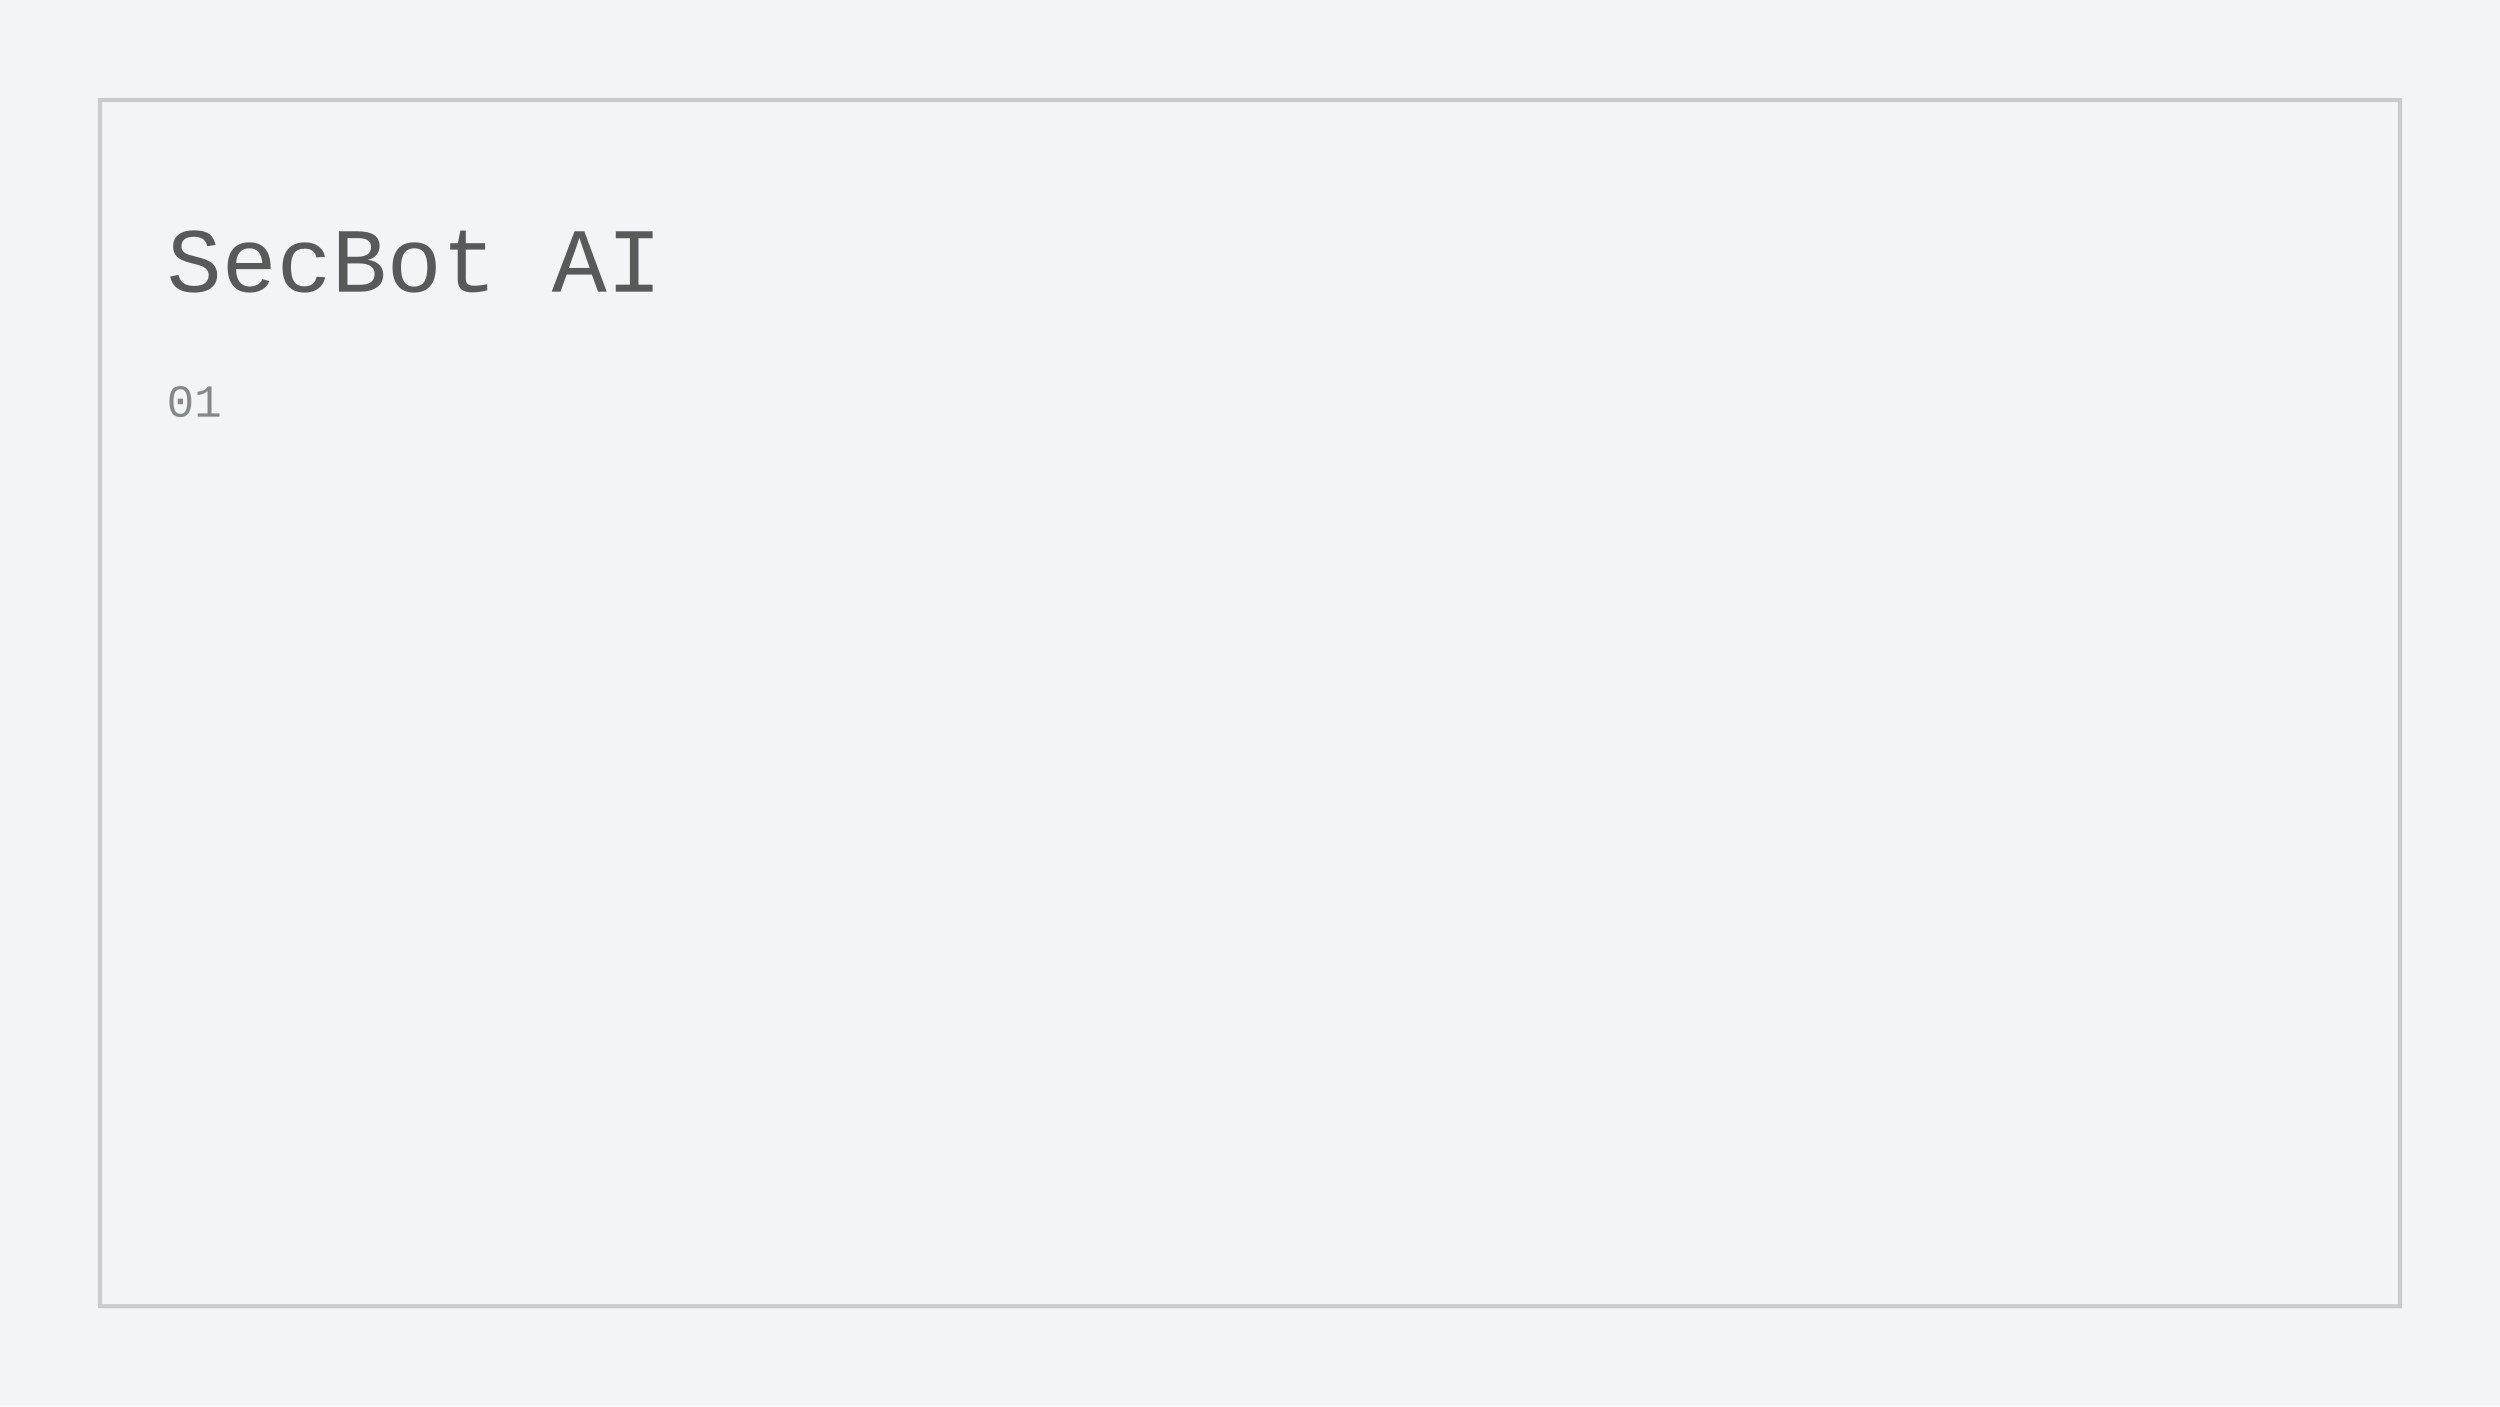
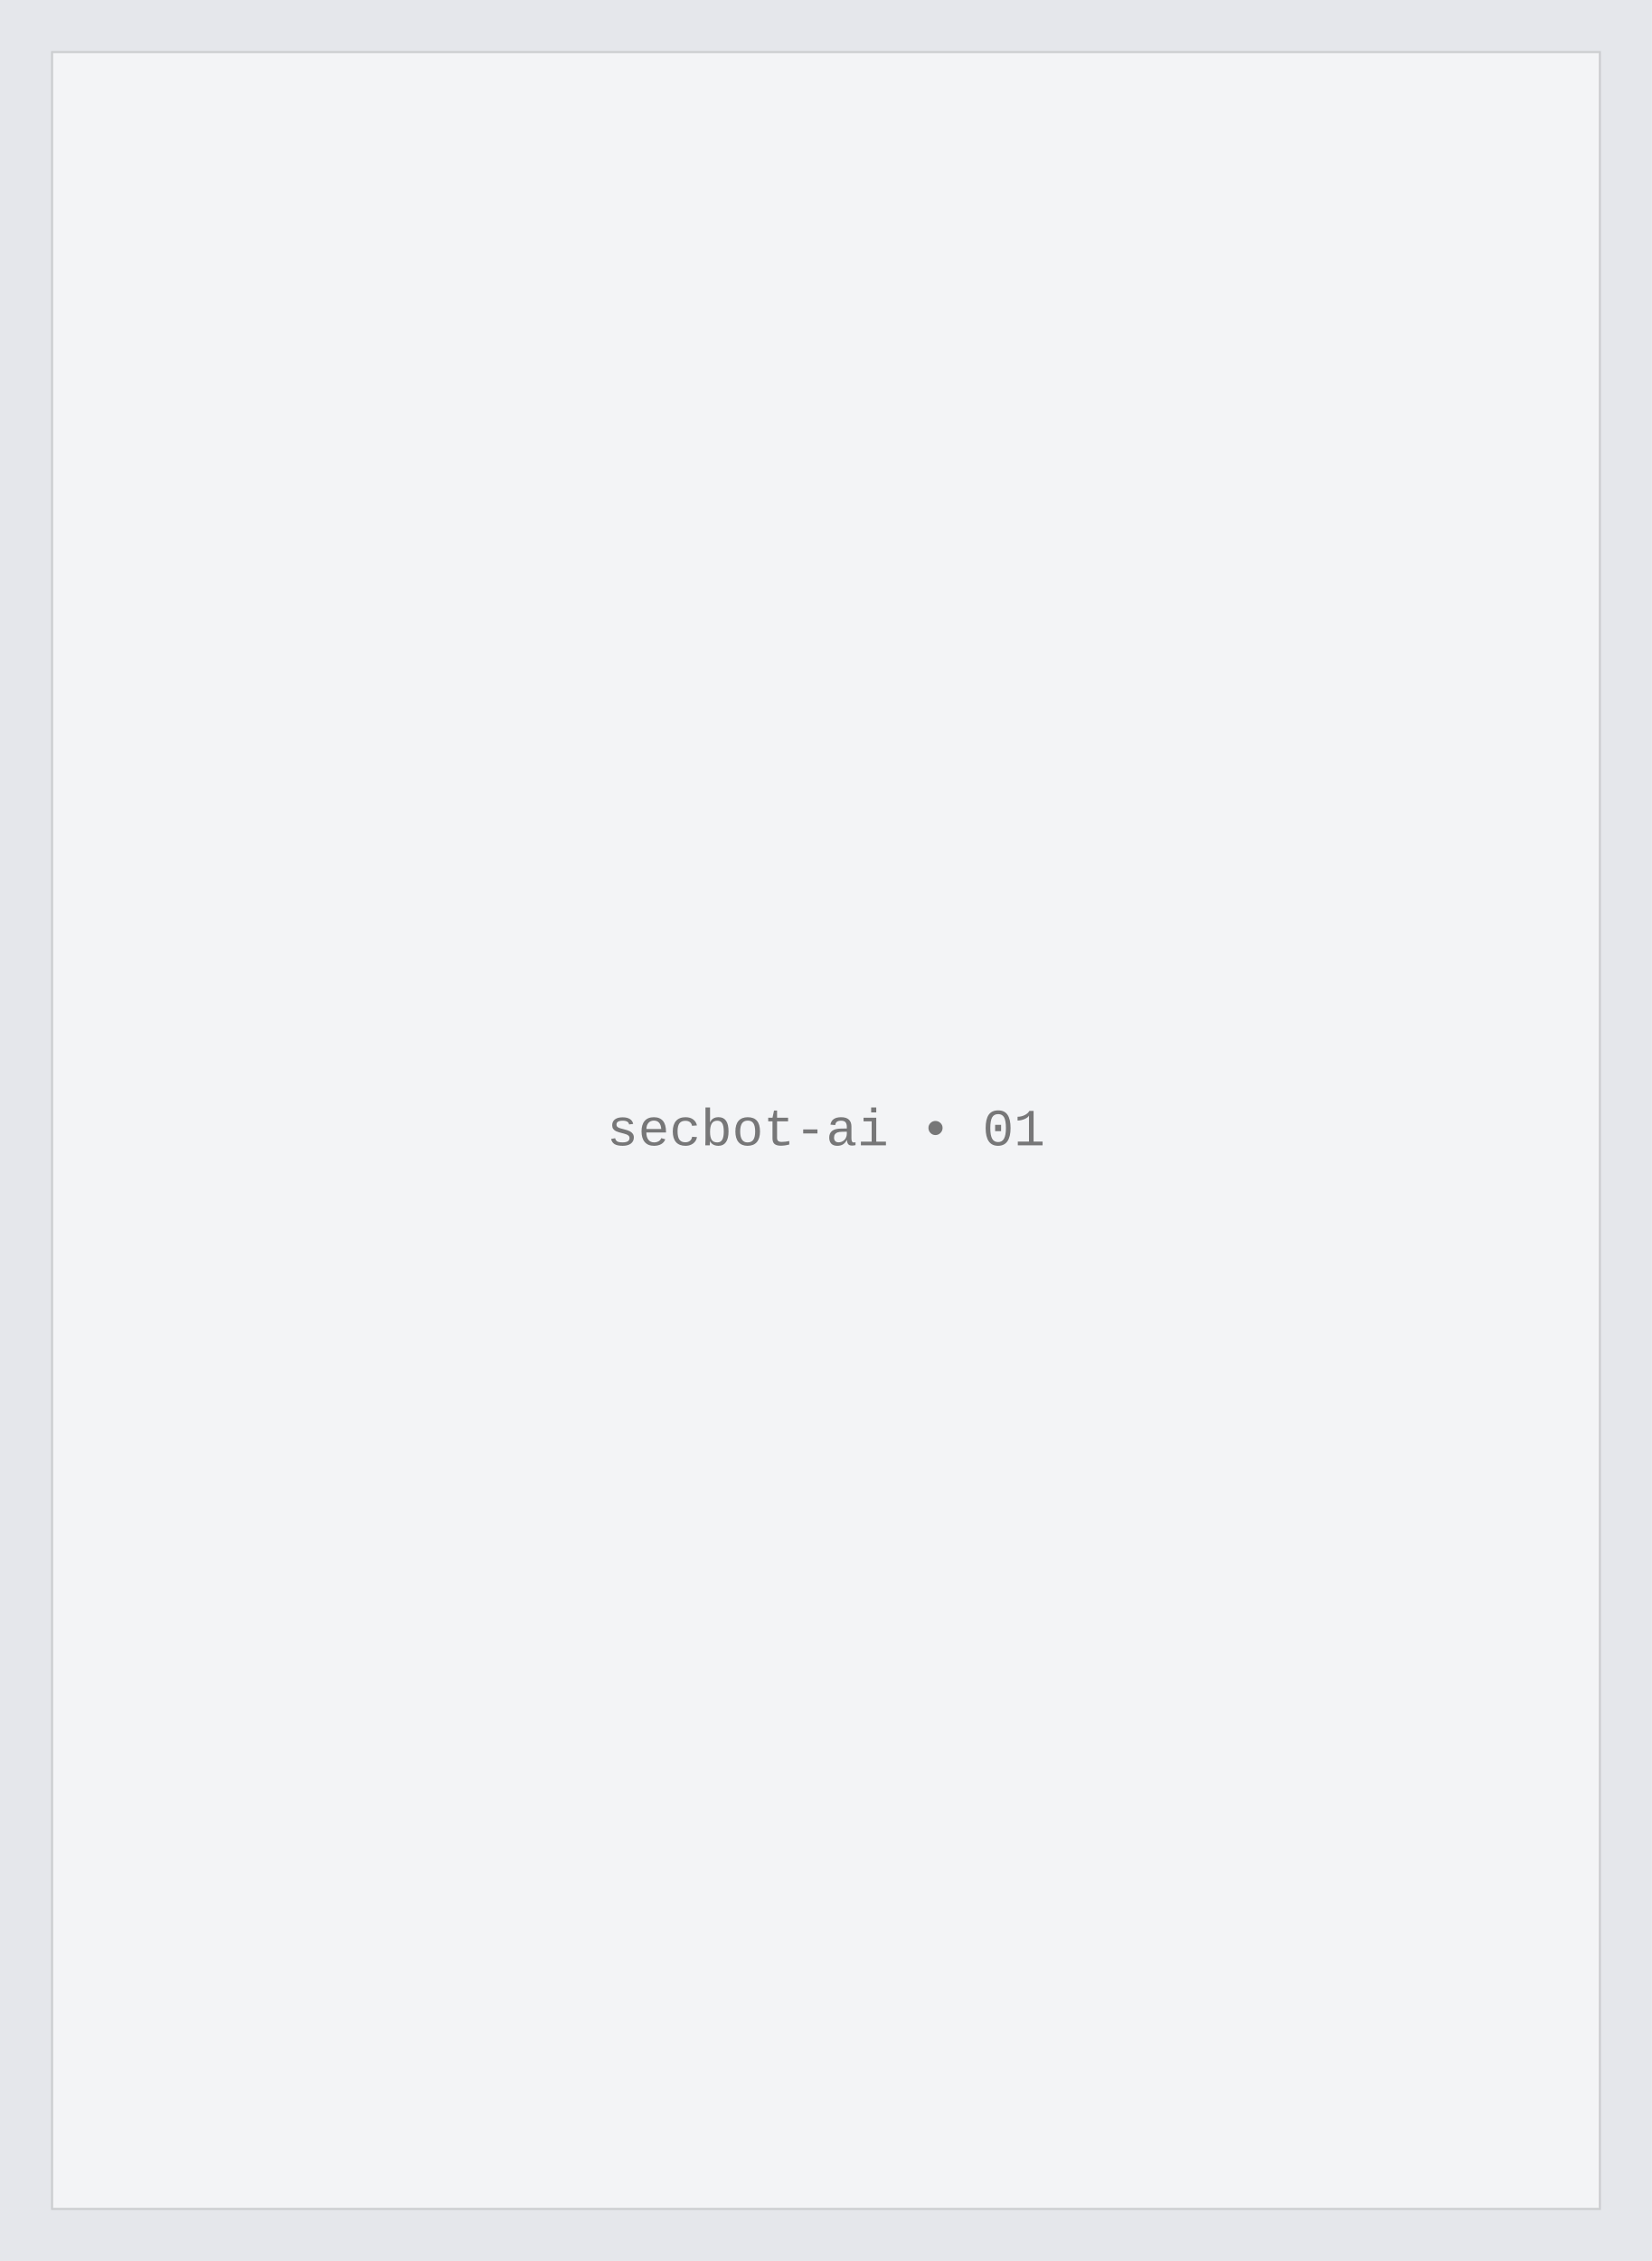
- <svg xmlns="http://www.w3.org/2000/svg" width="1200" height="675" viewBox="0 0 1200 675">
-   <rect width="1200" height="675" fill="#F3F4F6" />
-   <rect x="48" y="48" width="1104" height="579" fill="none" stroke="#111111" stroke-opacity="0.18" stroke-width="2" />
-   <text x="80" y="140" font-family="ui-monospace, SFMono-Regular, Menlo, Monaco, Consolas, Liberation Mono, Courier New, monospace" font-size="44" fill="#111111" fill-opacity="0.68">SecBot AI</text>
-   <text x="80" y="200" font-family="ui-monospace, SFMono-Regular, Menlo, Monaco, Consolas, Liberation Mono, Courier New, monospace" font-size="22" fill="#111111" fill-opacity="0.48">01</text>
+ <svg xmlns="http://www.w3.org/2000/svg" width="760" height="1040" viewBox="0 0 760 1040">
+   <rect width="760" height="1040" fill="#E5E7EB" />
+   <rect x="24" y="24" width="712" height="992" fill="#F3F4F6" stroke="#111111" stroke-opacity="0.14" />
+   <text x="380" y="520" text-anchor="middle" dominant-baseline="middle" font-family="ui-monospace, SFMono-Regular, Menlo, Monaco, Consolas, 'Liberation Mono', 'Courier New', monospace" font-size="24" fill="#111111" fill-opacity="0.55">secbot-ai • 01</text>
</svg>
